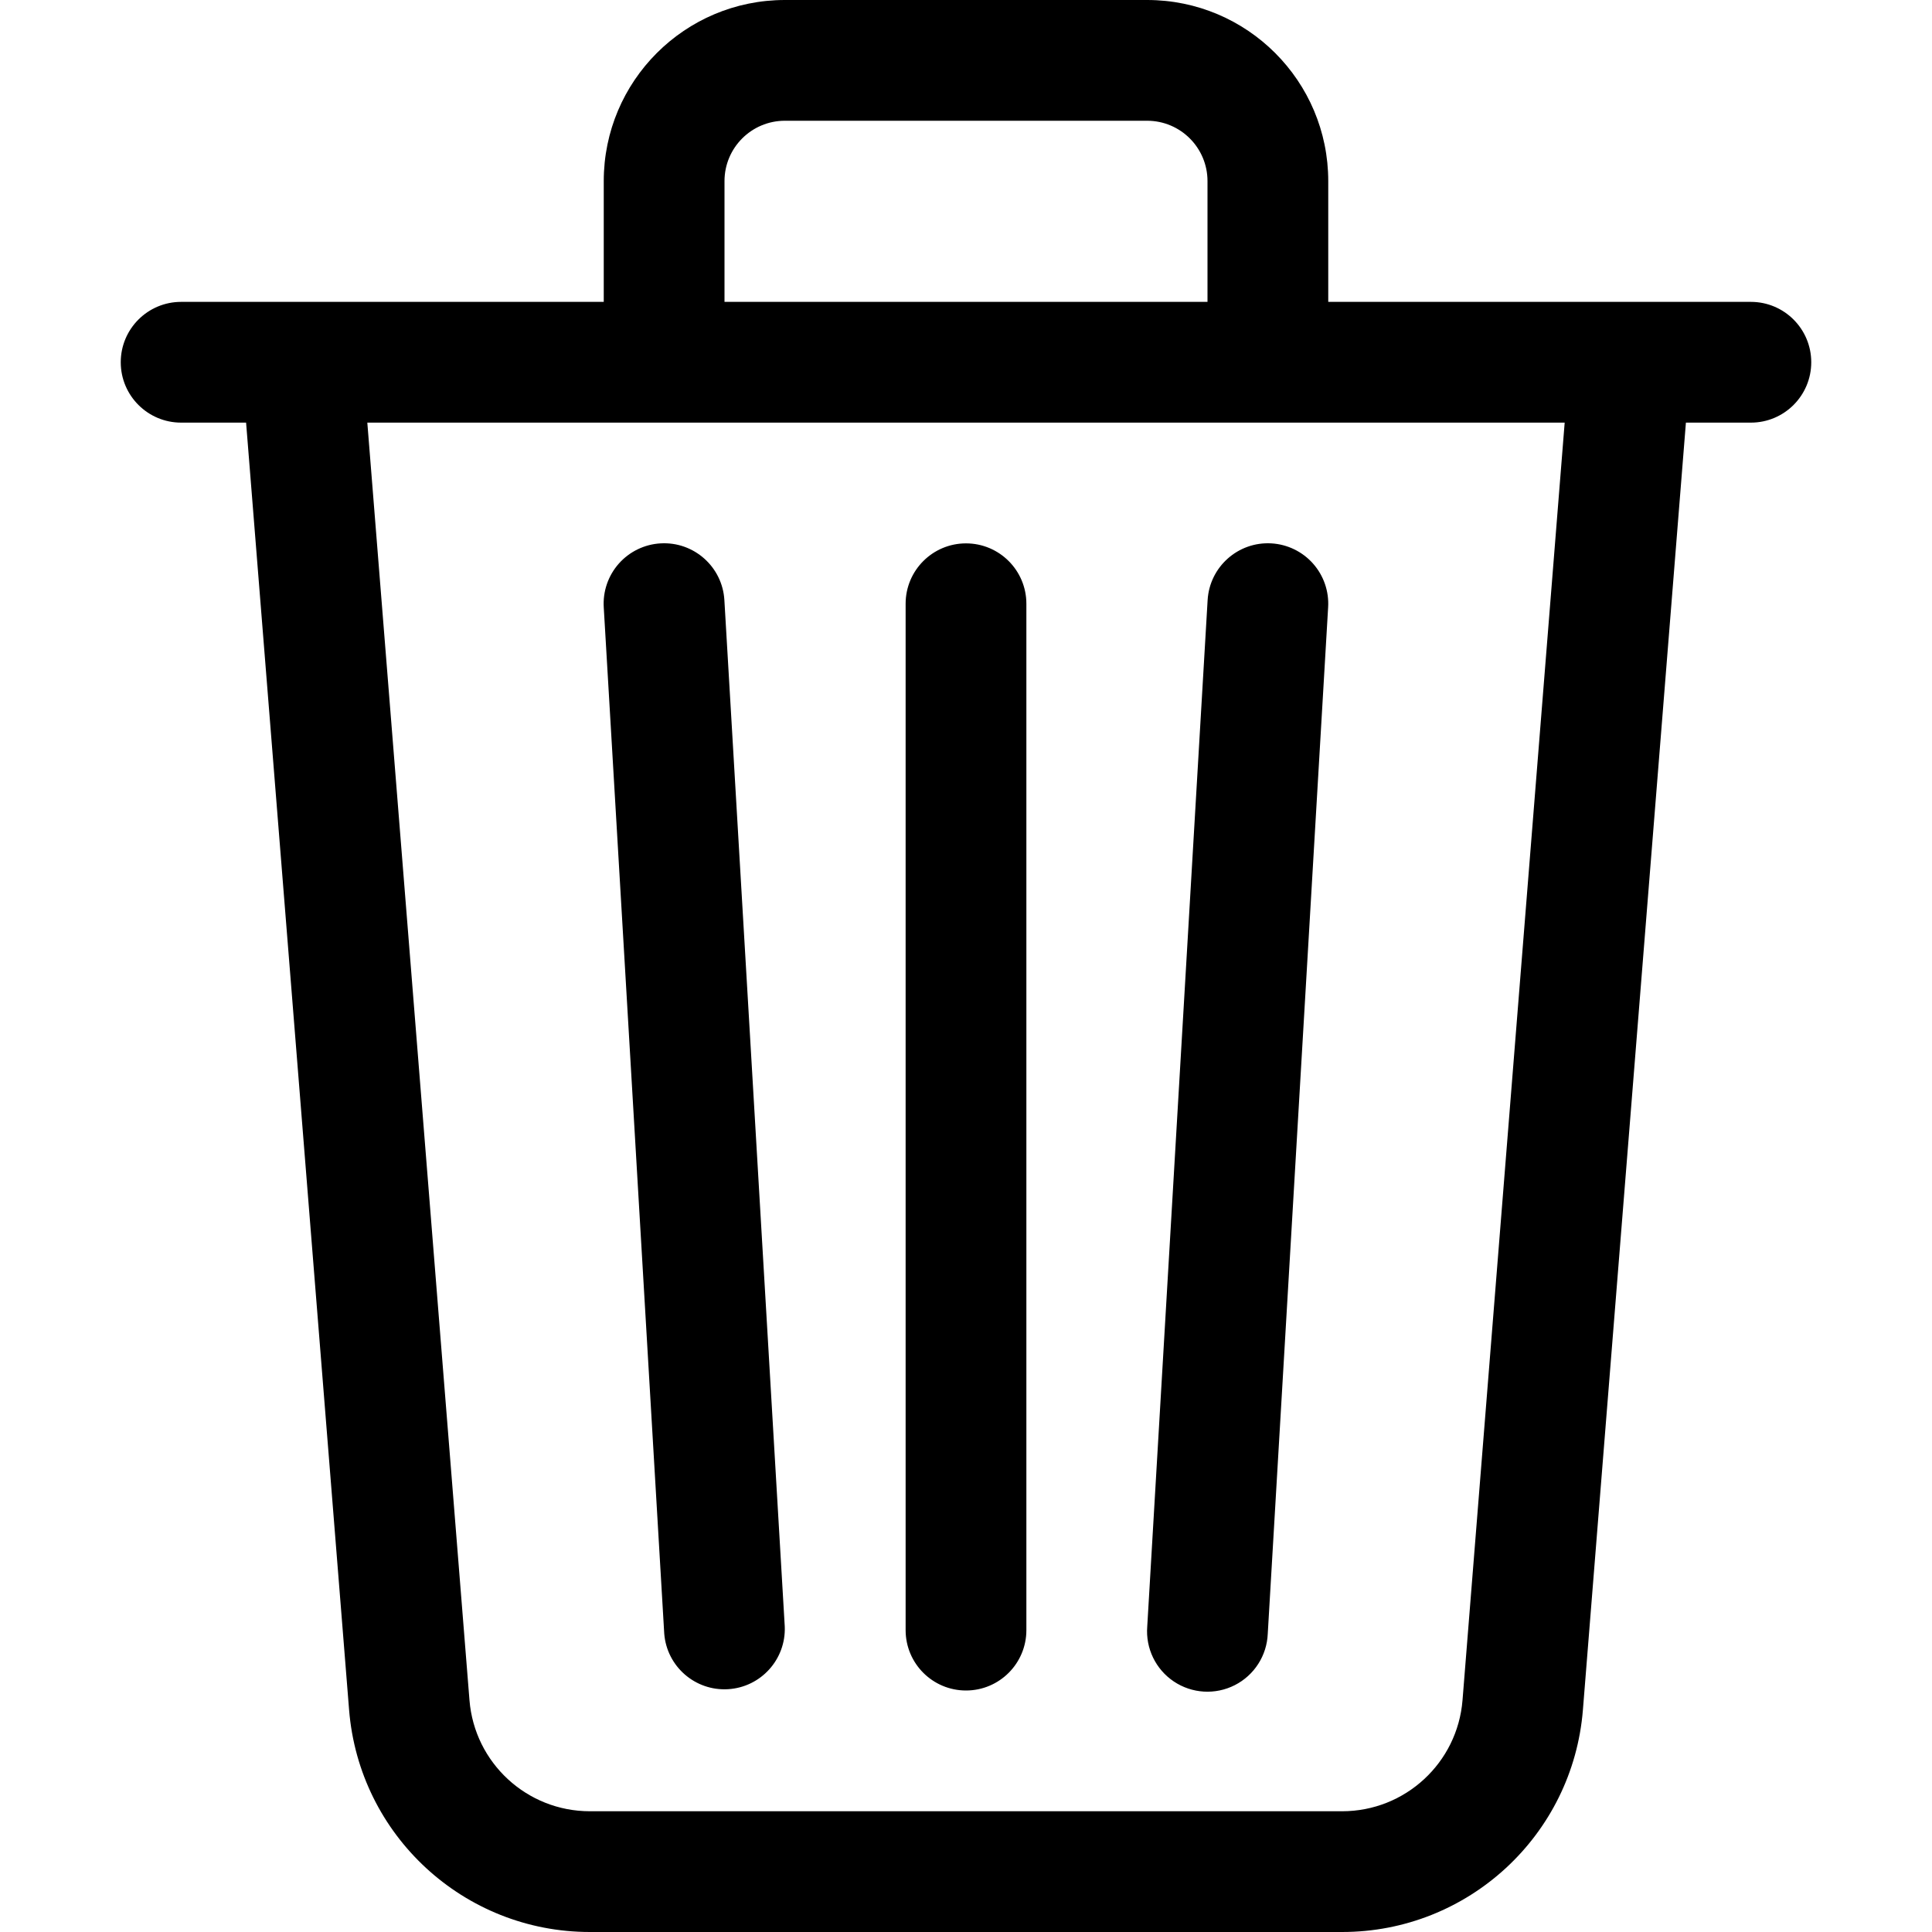
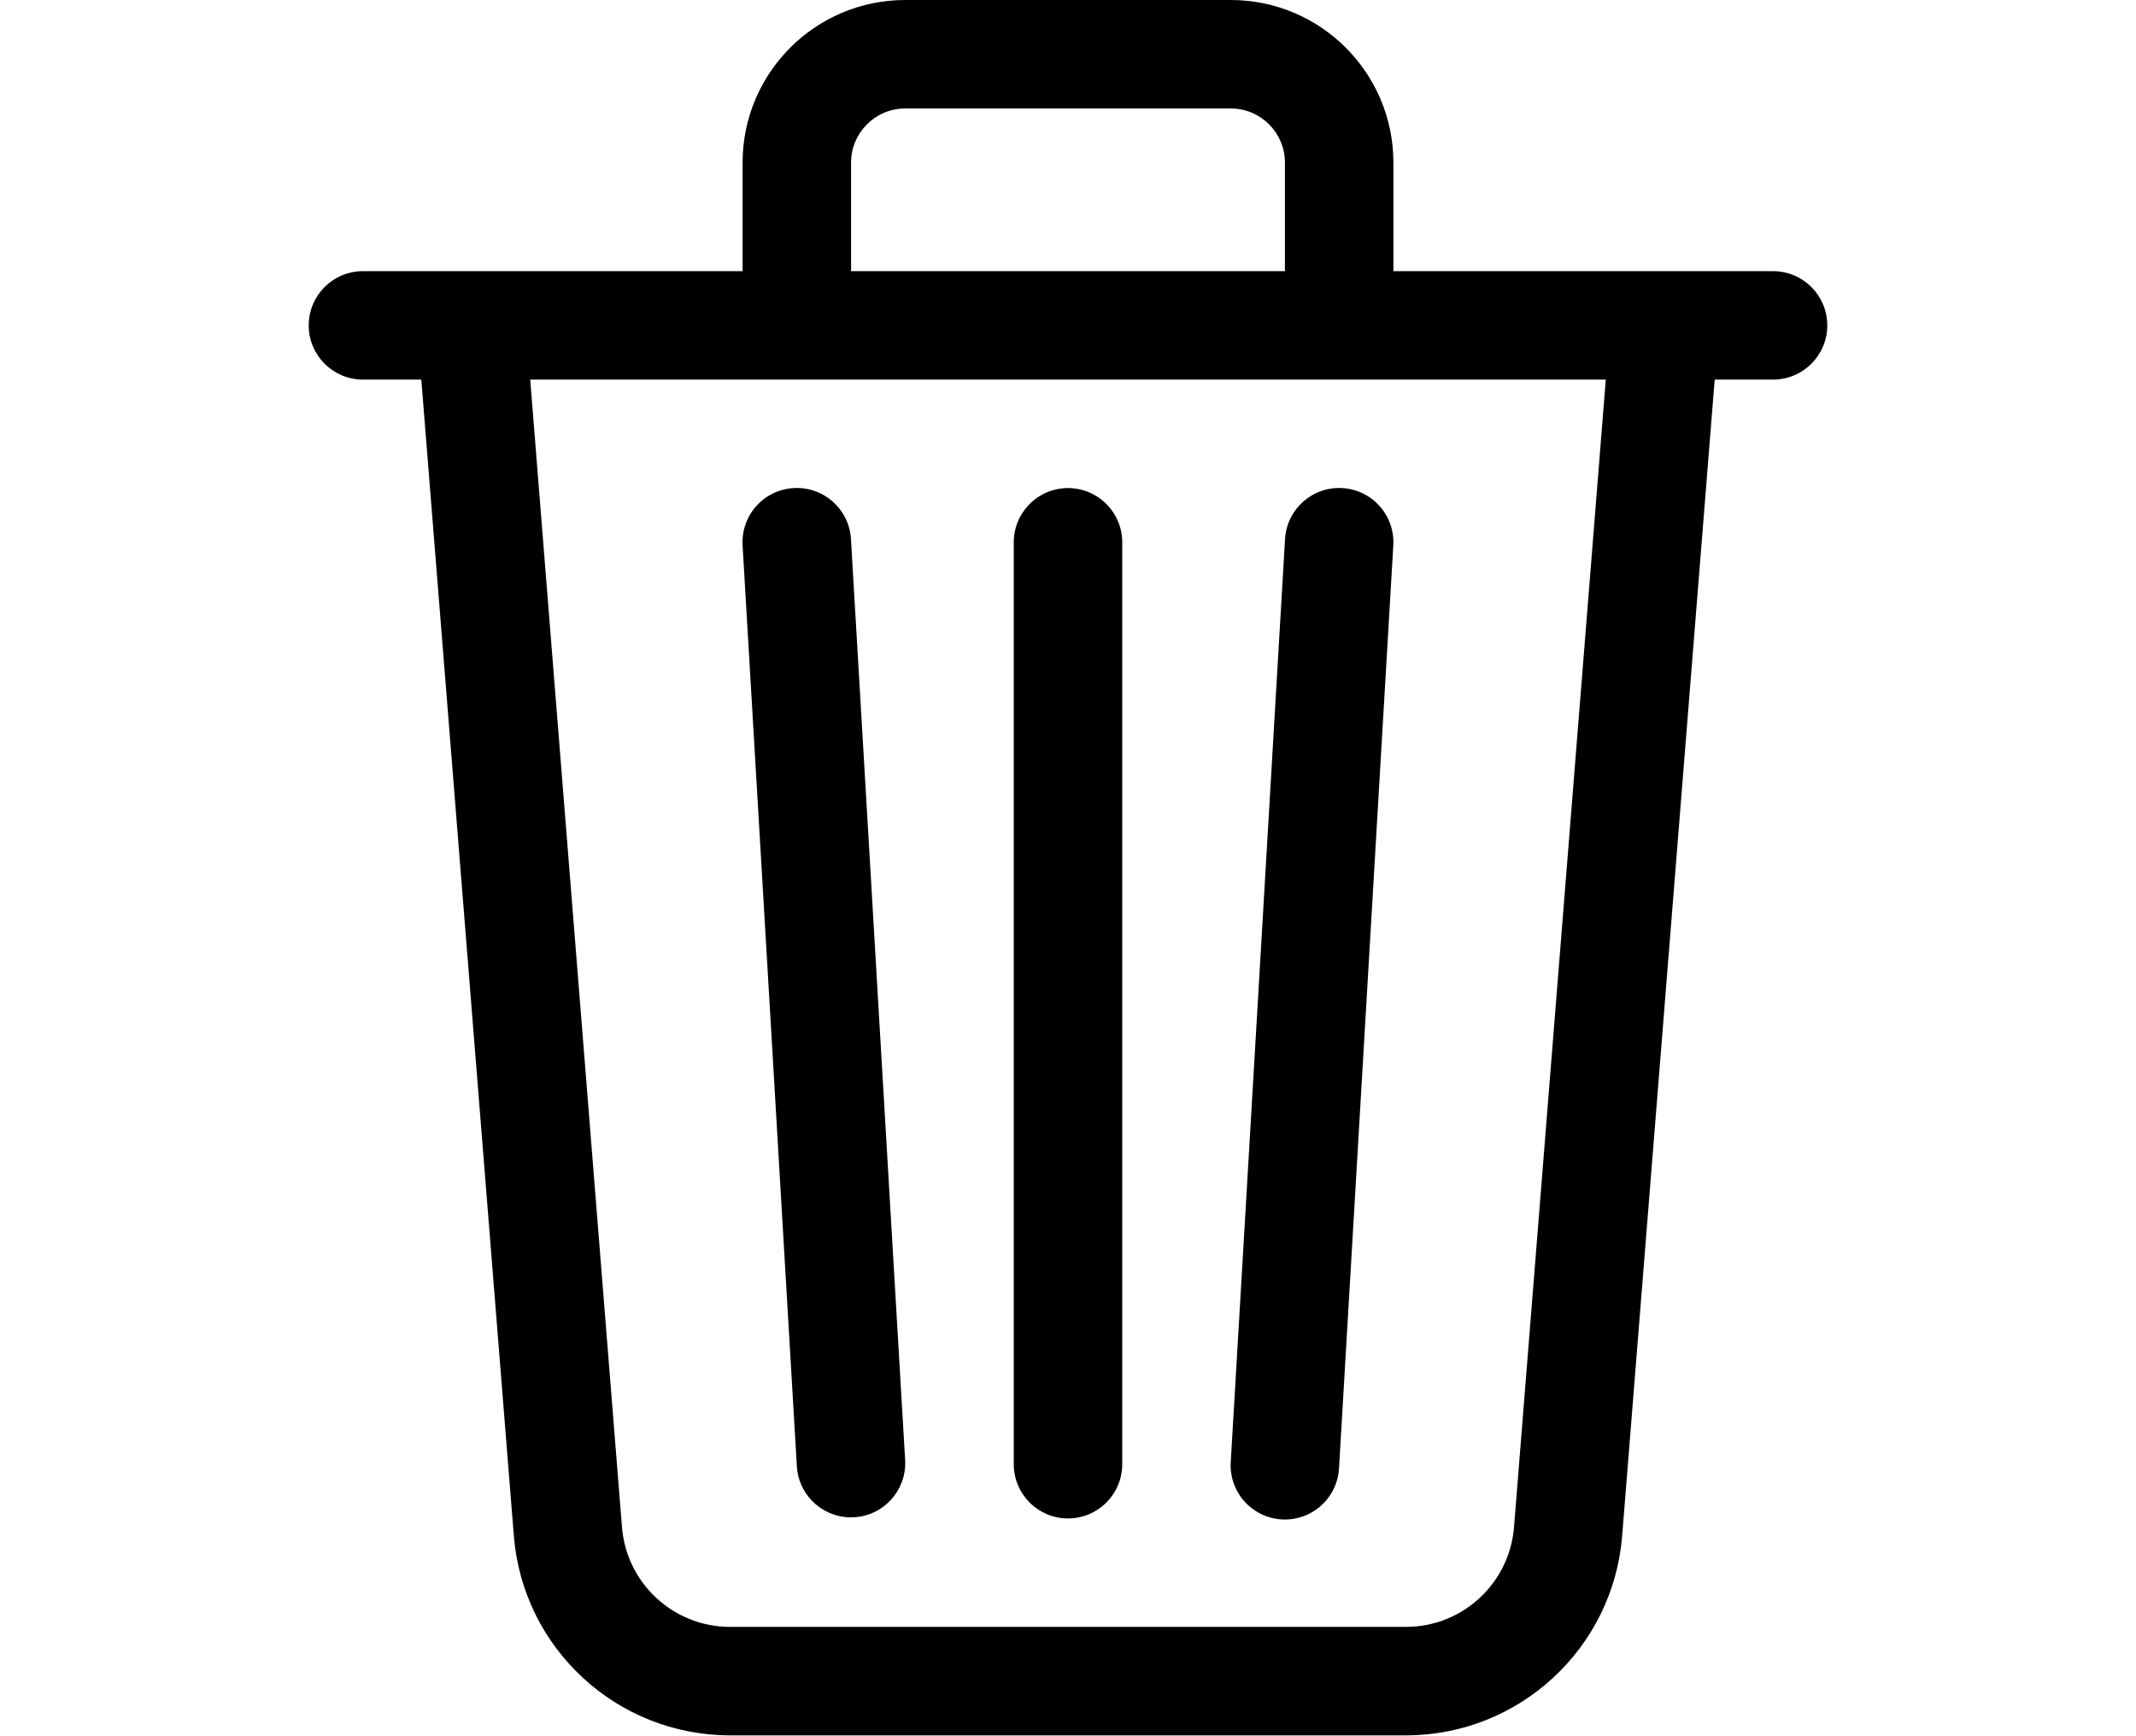
- <svg xmlns="http://www.w3.org/2000/svg" width="16" height="16" fill="black" class="bi bi-trash3" viewBox="0 0 16 16">
+ <svg xmlns="http://www.w3.org/2000/svg" width="16" height="13" fill="black" class="bi bi-trash3" viewBox="0 0 16 16">
  <path d="M6.5 1h3a.5.5 0 0 1 .5.5v1H6v-1a.5.5 0 0 1 .5-.5M11 2.5v-1A1.5 1.5 0 0 0 9.5 0h-3A1.5 1.5 0 0 0 5 1.5v1H1.5a.5.5 0 0 0 0 1h.538l.853 10.66A2 2 0 0 0 4.885 16h6.23a2 2 0 0 0 1.994-1.84l.853-10.66h.538a.5.5 0 0 0 0-1zm1.958 1-.846 10.58a1 1 0 0 1-.997.92h-6.23a1 1 0 0 1-.997-.92L3.042 3.5zm-7.487 1a.5.5 0 0 1 .528.47l.5 8.5a.5.5 0 0 1-.998.06L5 5.03a.5.5 0 0 1 .47-.53Zm5.058 0a.5.5 0 0 1 .47.53l-.5 8.5a.5.5 0 1 1-.998-.06l.5-8.5a.5.5 0 0 1 .528-.47M8 4.5a.5.5 0 0 1 .5.5v8.5a.5.5 0 0 1-1 0V5a.5.5 0 0 1 .5-.5" />
</svg>
